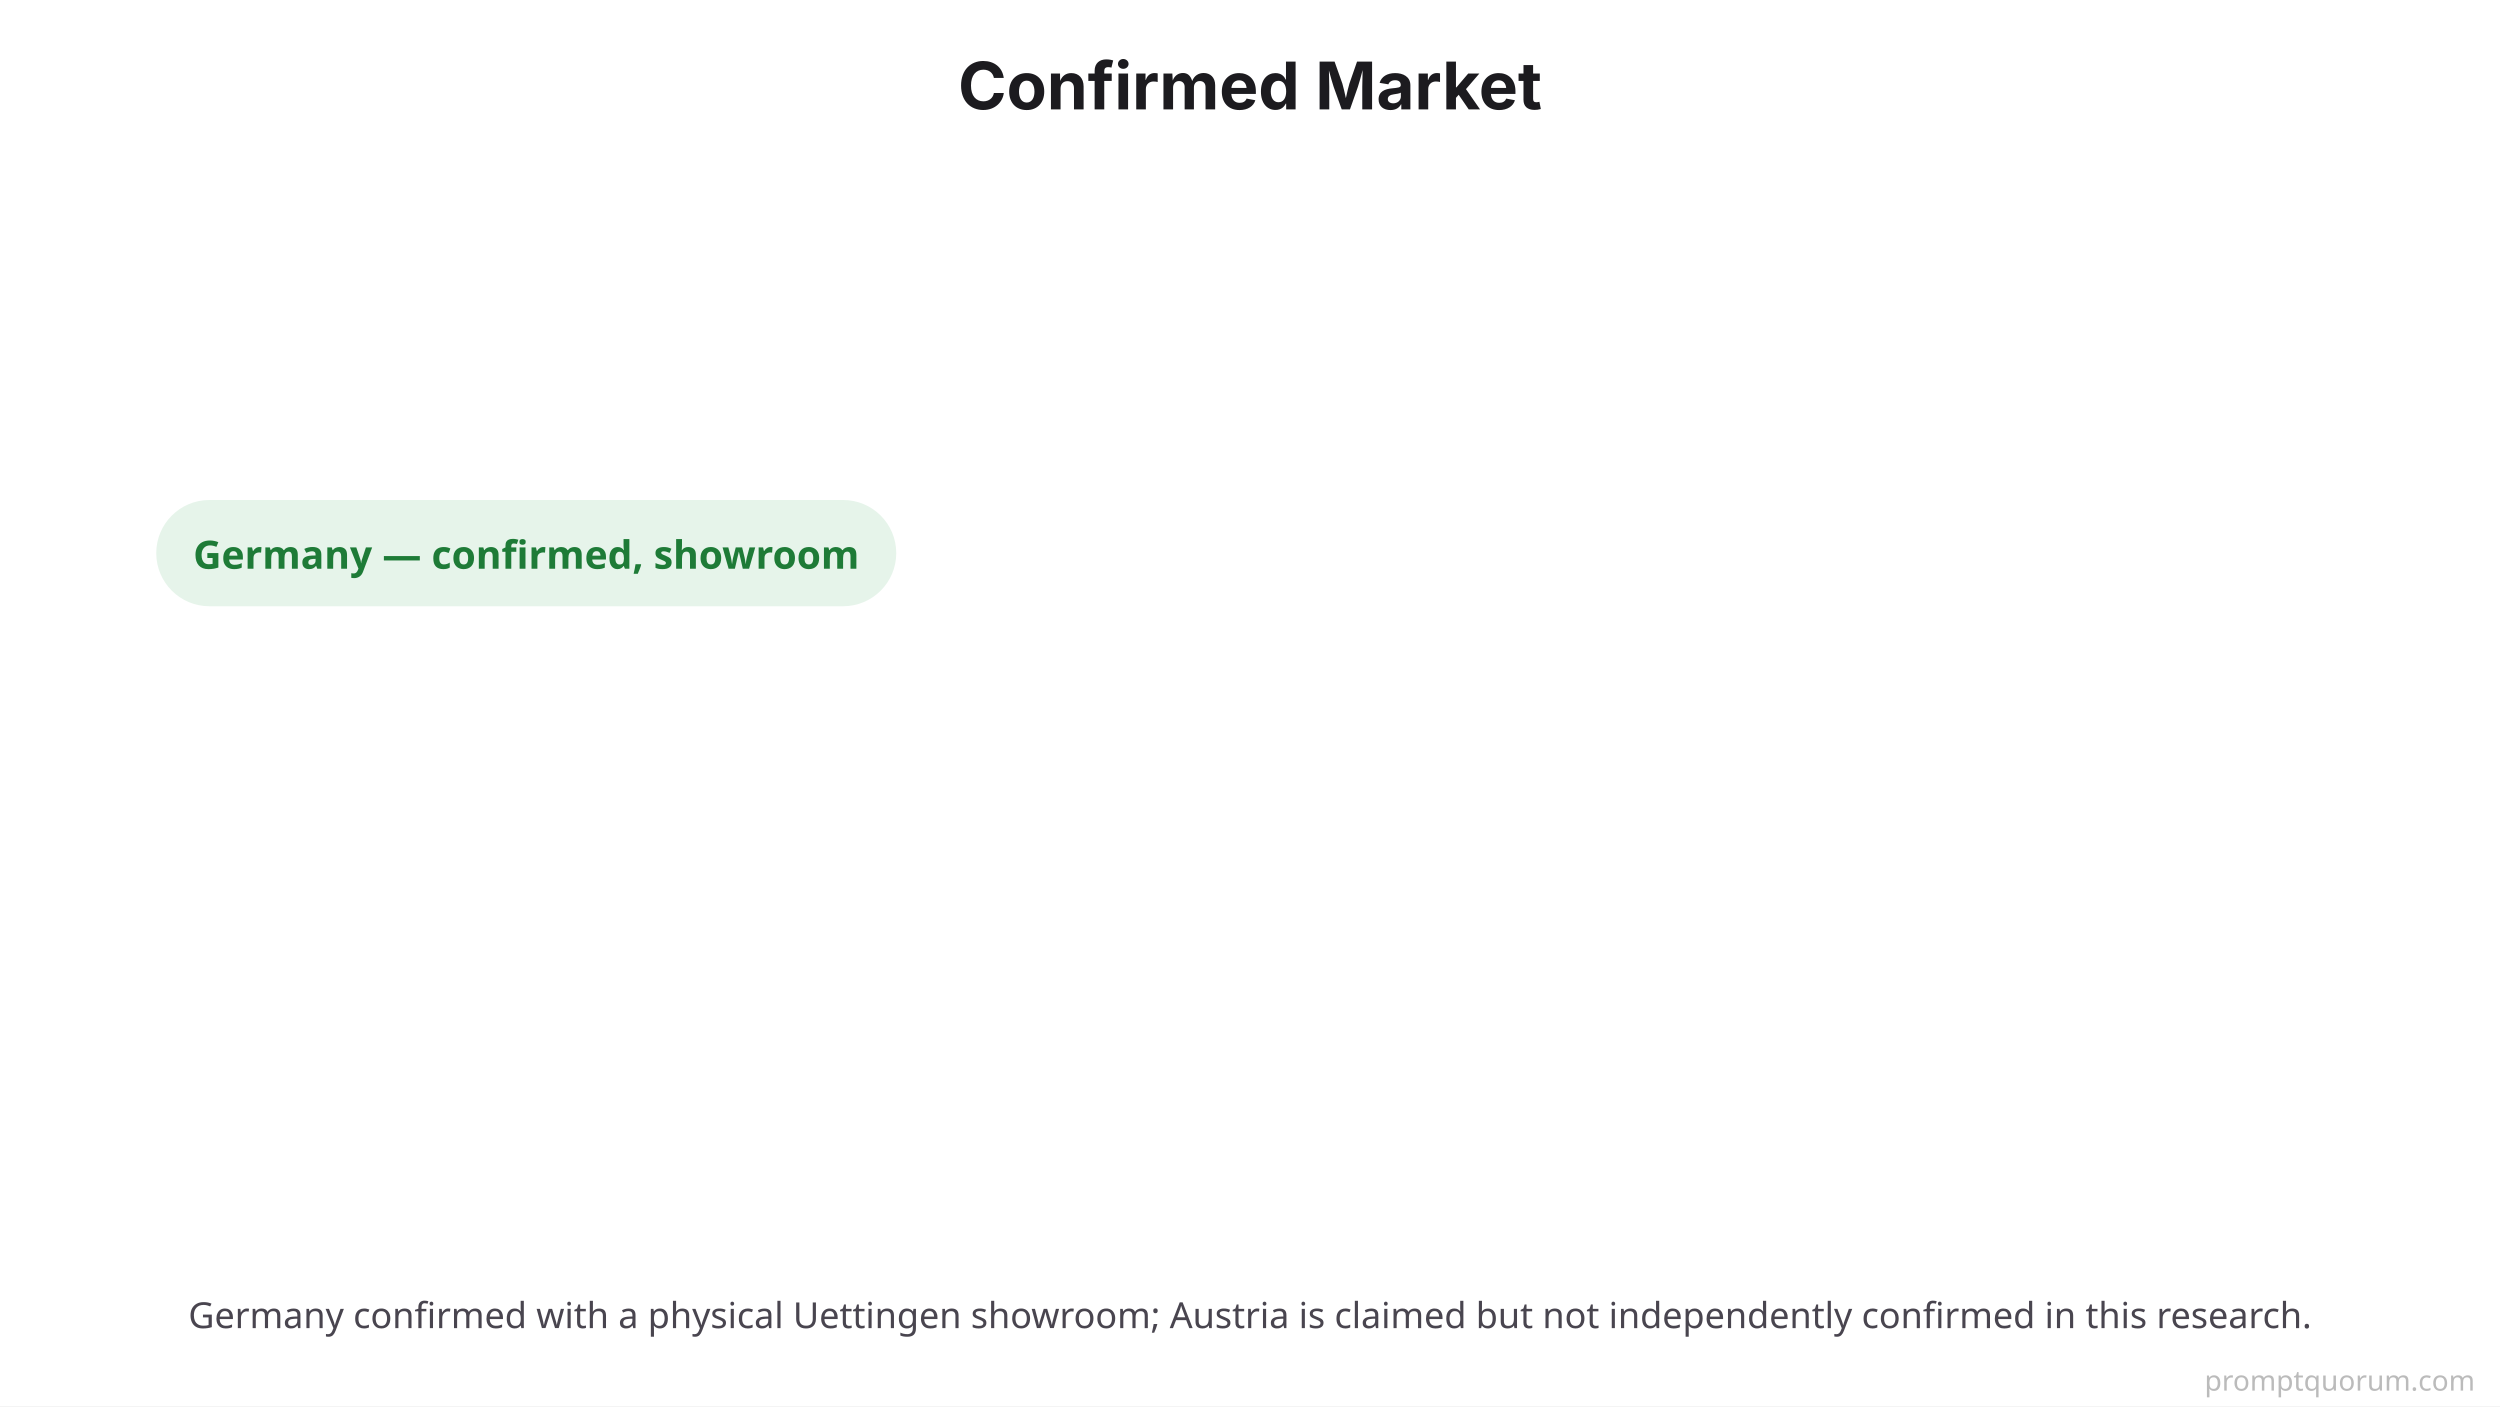
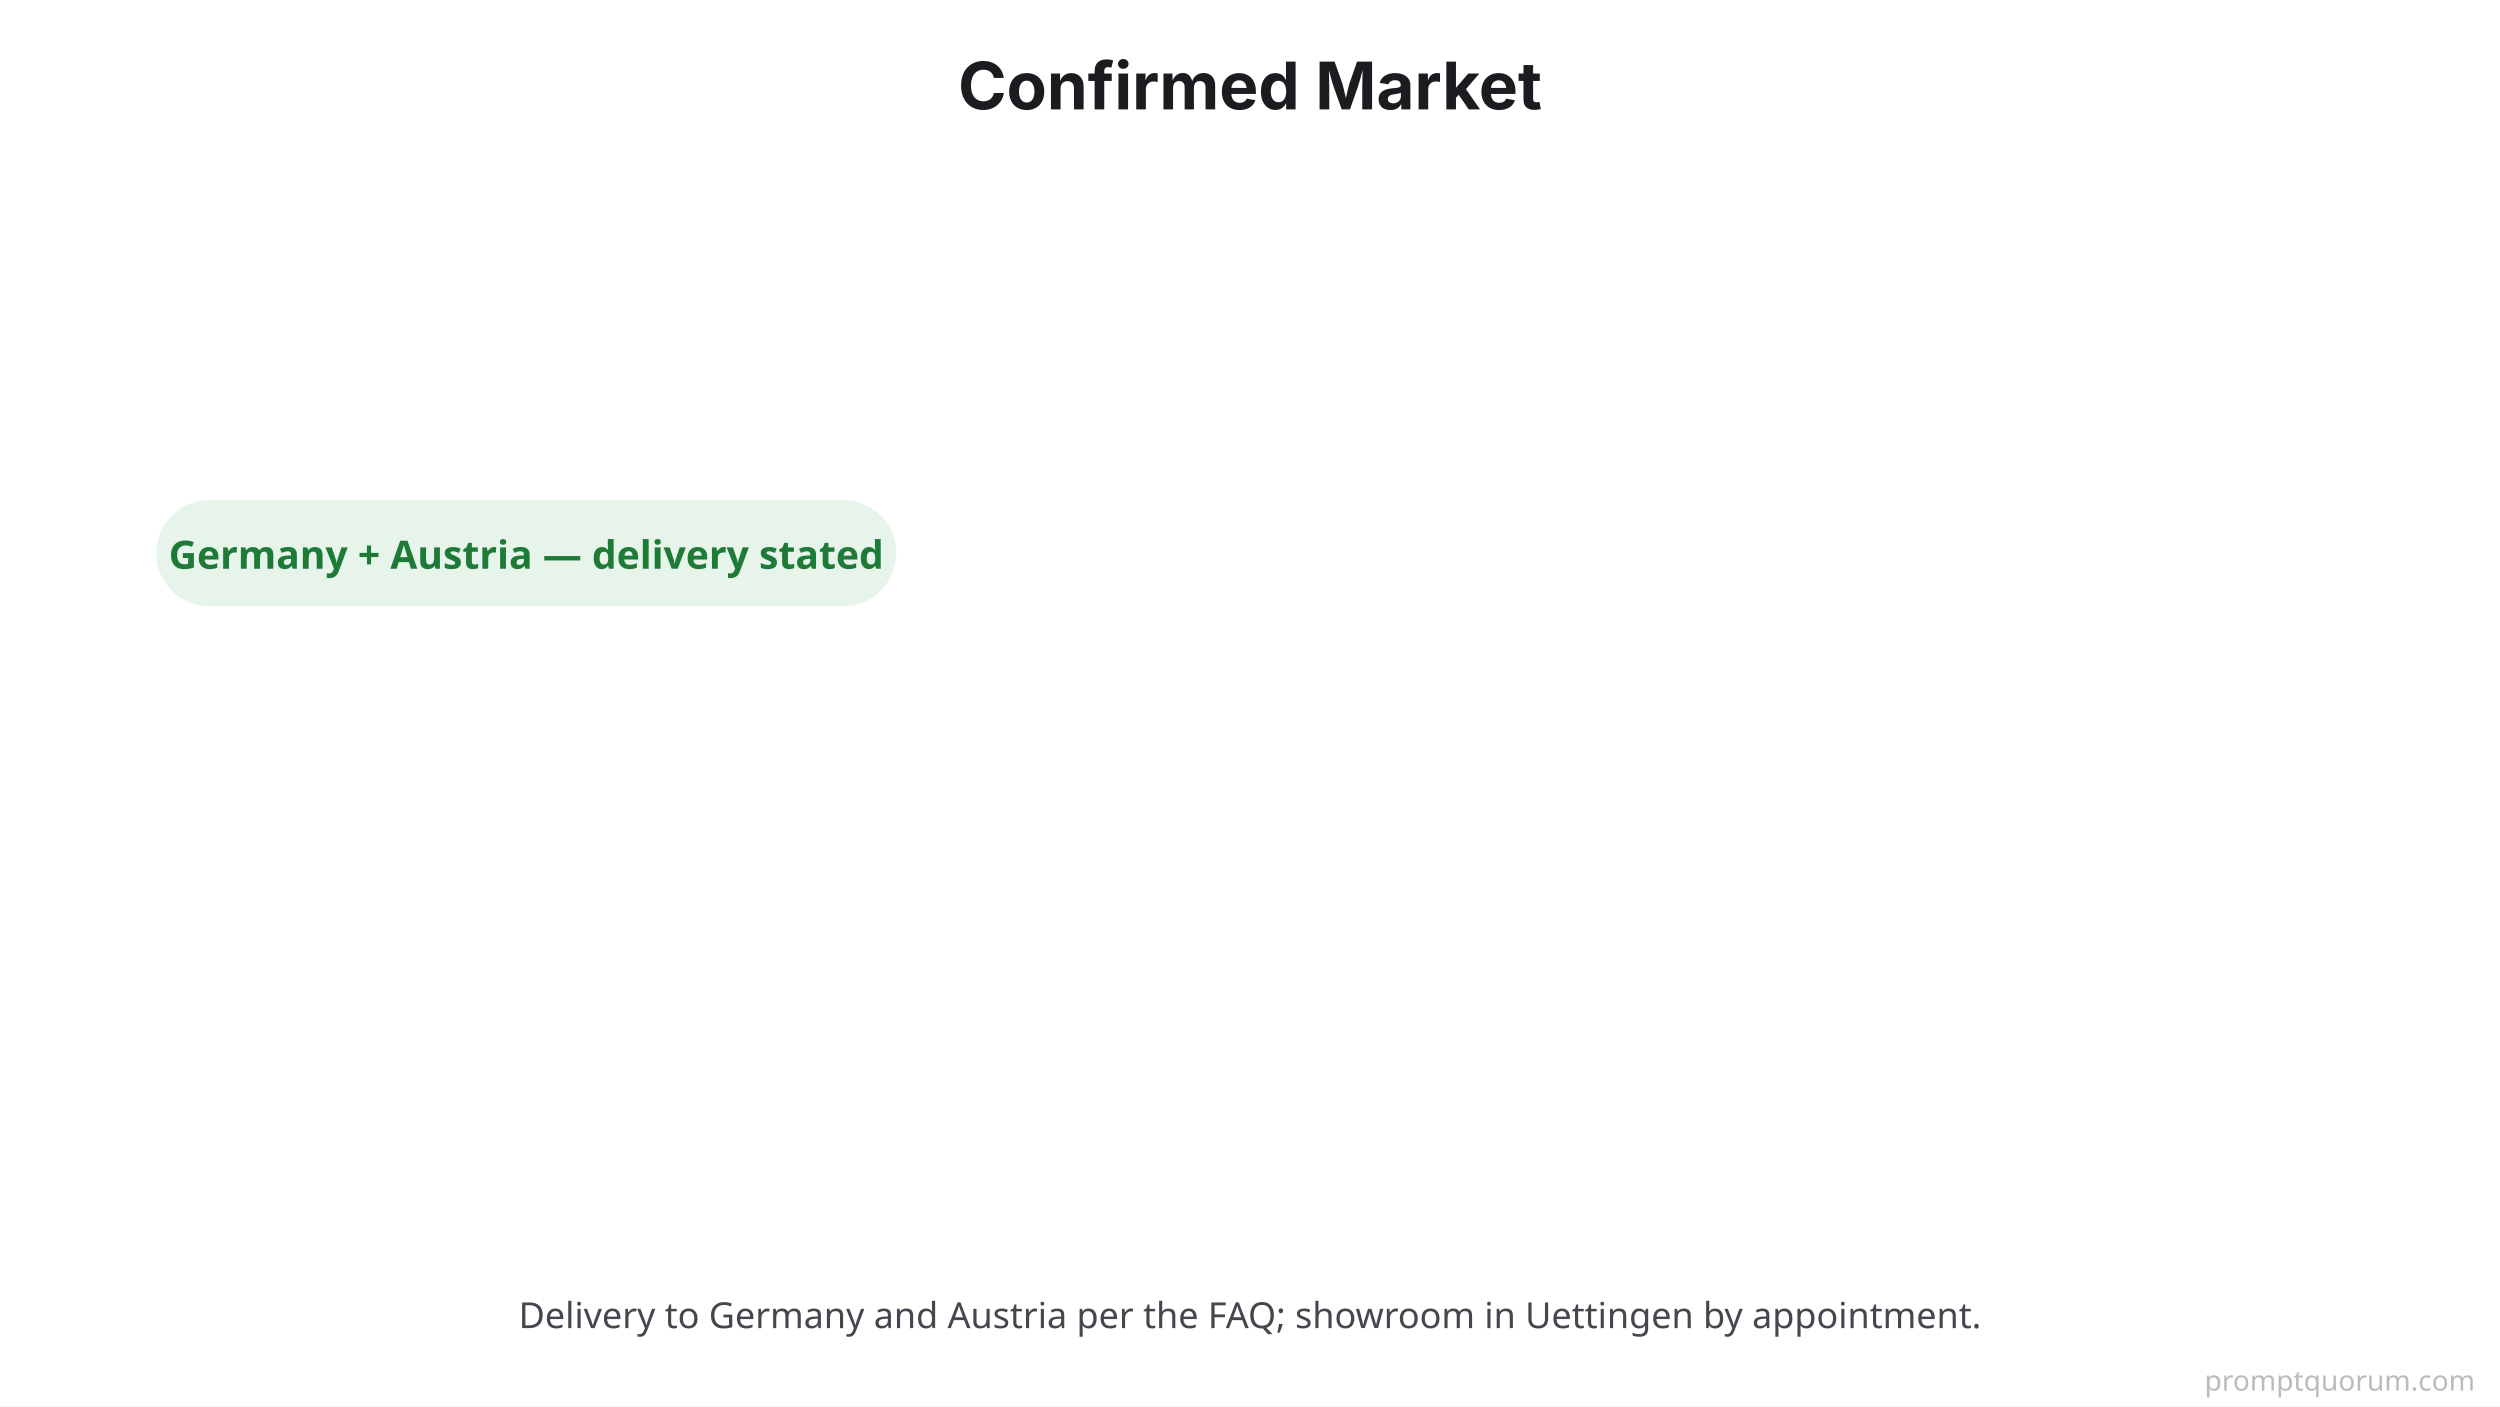
<svg xmlns="http://www.w3.org/2000/svg" viewBox="0 0 800 450">
  <rect width="800" height="450" fill="#FFFFFF" />
  <text x="400" y="35" font-family="system-ui, -apple-system, sans-serif" font-size="21" font-weight="700" fill="#1C1B1F" text-anchor="middle">Confirmed Market</text>
  <rect x="50" y="160" width="236.8" height="34" rx="17" fill="#E6F4EA" />
-   <text x="168.4" y="182" font-family="system-ui, sans-serif" font-size="12.5" font-weight="600" fill="#1E7B37" text-anchor="middle">Germany — confirmed, showroom</text>
-   <text x="400" y="425" font-family="system-ui, sans-serif" font-size="11.5" fill="#49454F" text-anchor="middle">Germany confirmed with a physical Uettingen showroom; Austria is claimed but not independently confirmed in this research.</text>
+   <text x="168.4" y="182" font-family="system-ui, sans-serif" font-size="12.5" font-weight="600" fill="#1E7B37" text-anchor="middle">Germany + Austria — delivery stated</text>
+   <text x="400" y="425" font-family="system-ui, sans-serif" font-size="11.5" fill="#49454F" text-anchor="middle">Delivery to Germany and Austria per the FAQ; showroom in Uettingen by appointment.</text>
  <text x="792" y="445" font-family="system-ui,sans-serif" font-size="9" fill="#BBBBBB" text-anchor="end">promptquorum.com</text>
</svg>
